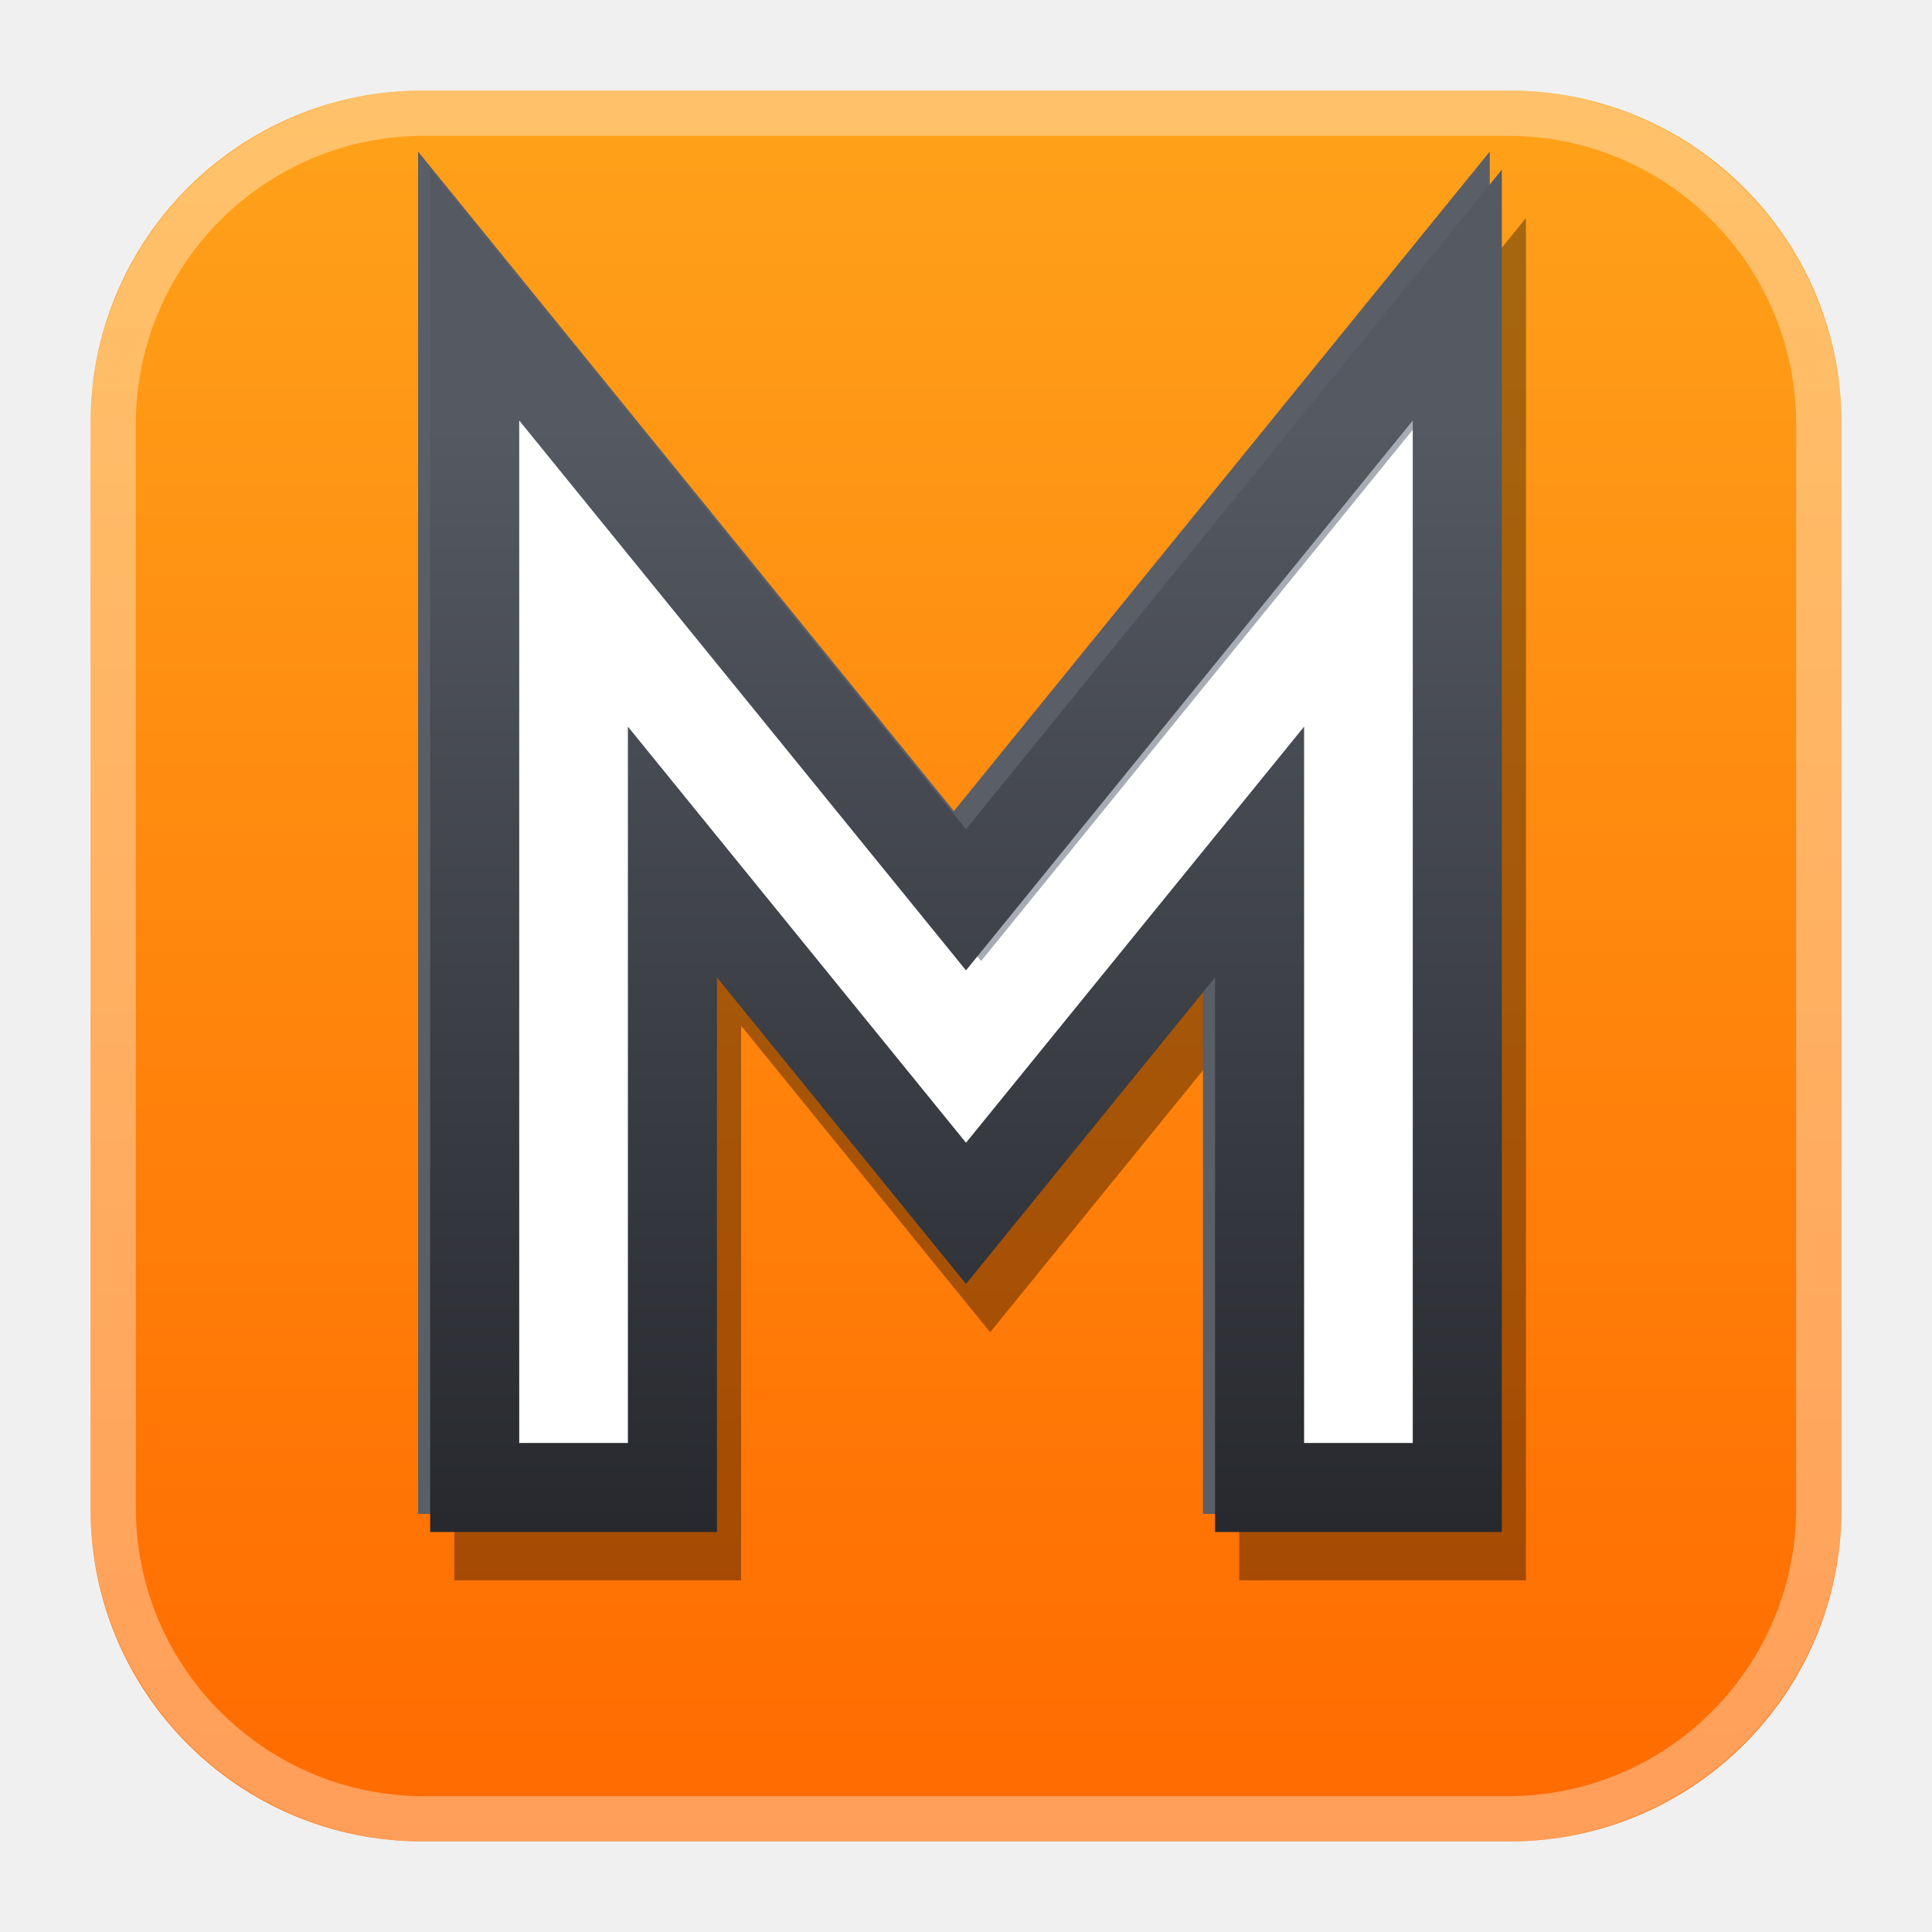
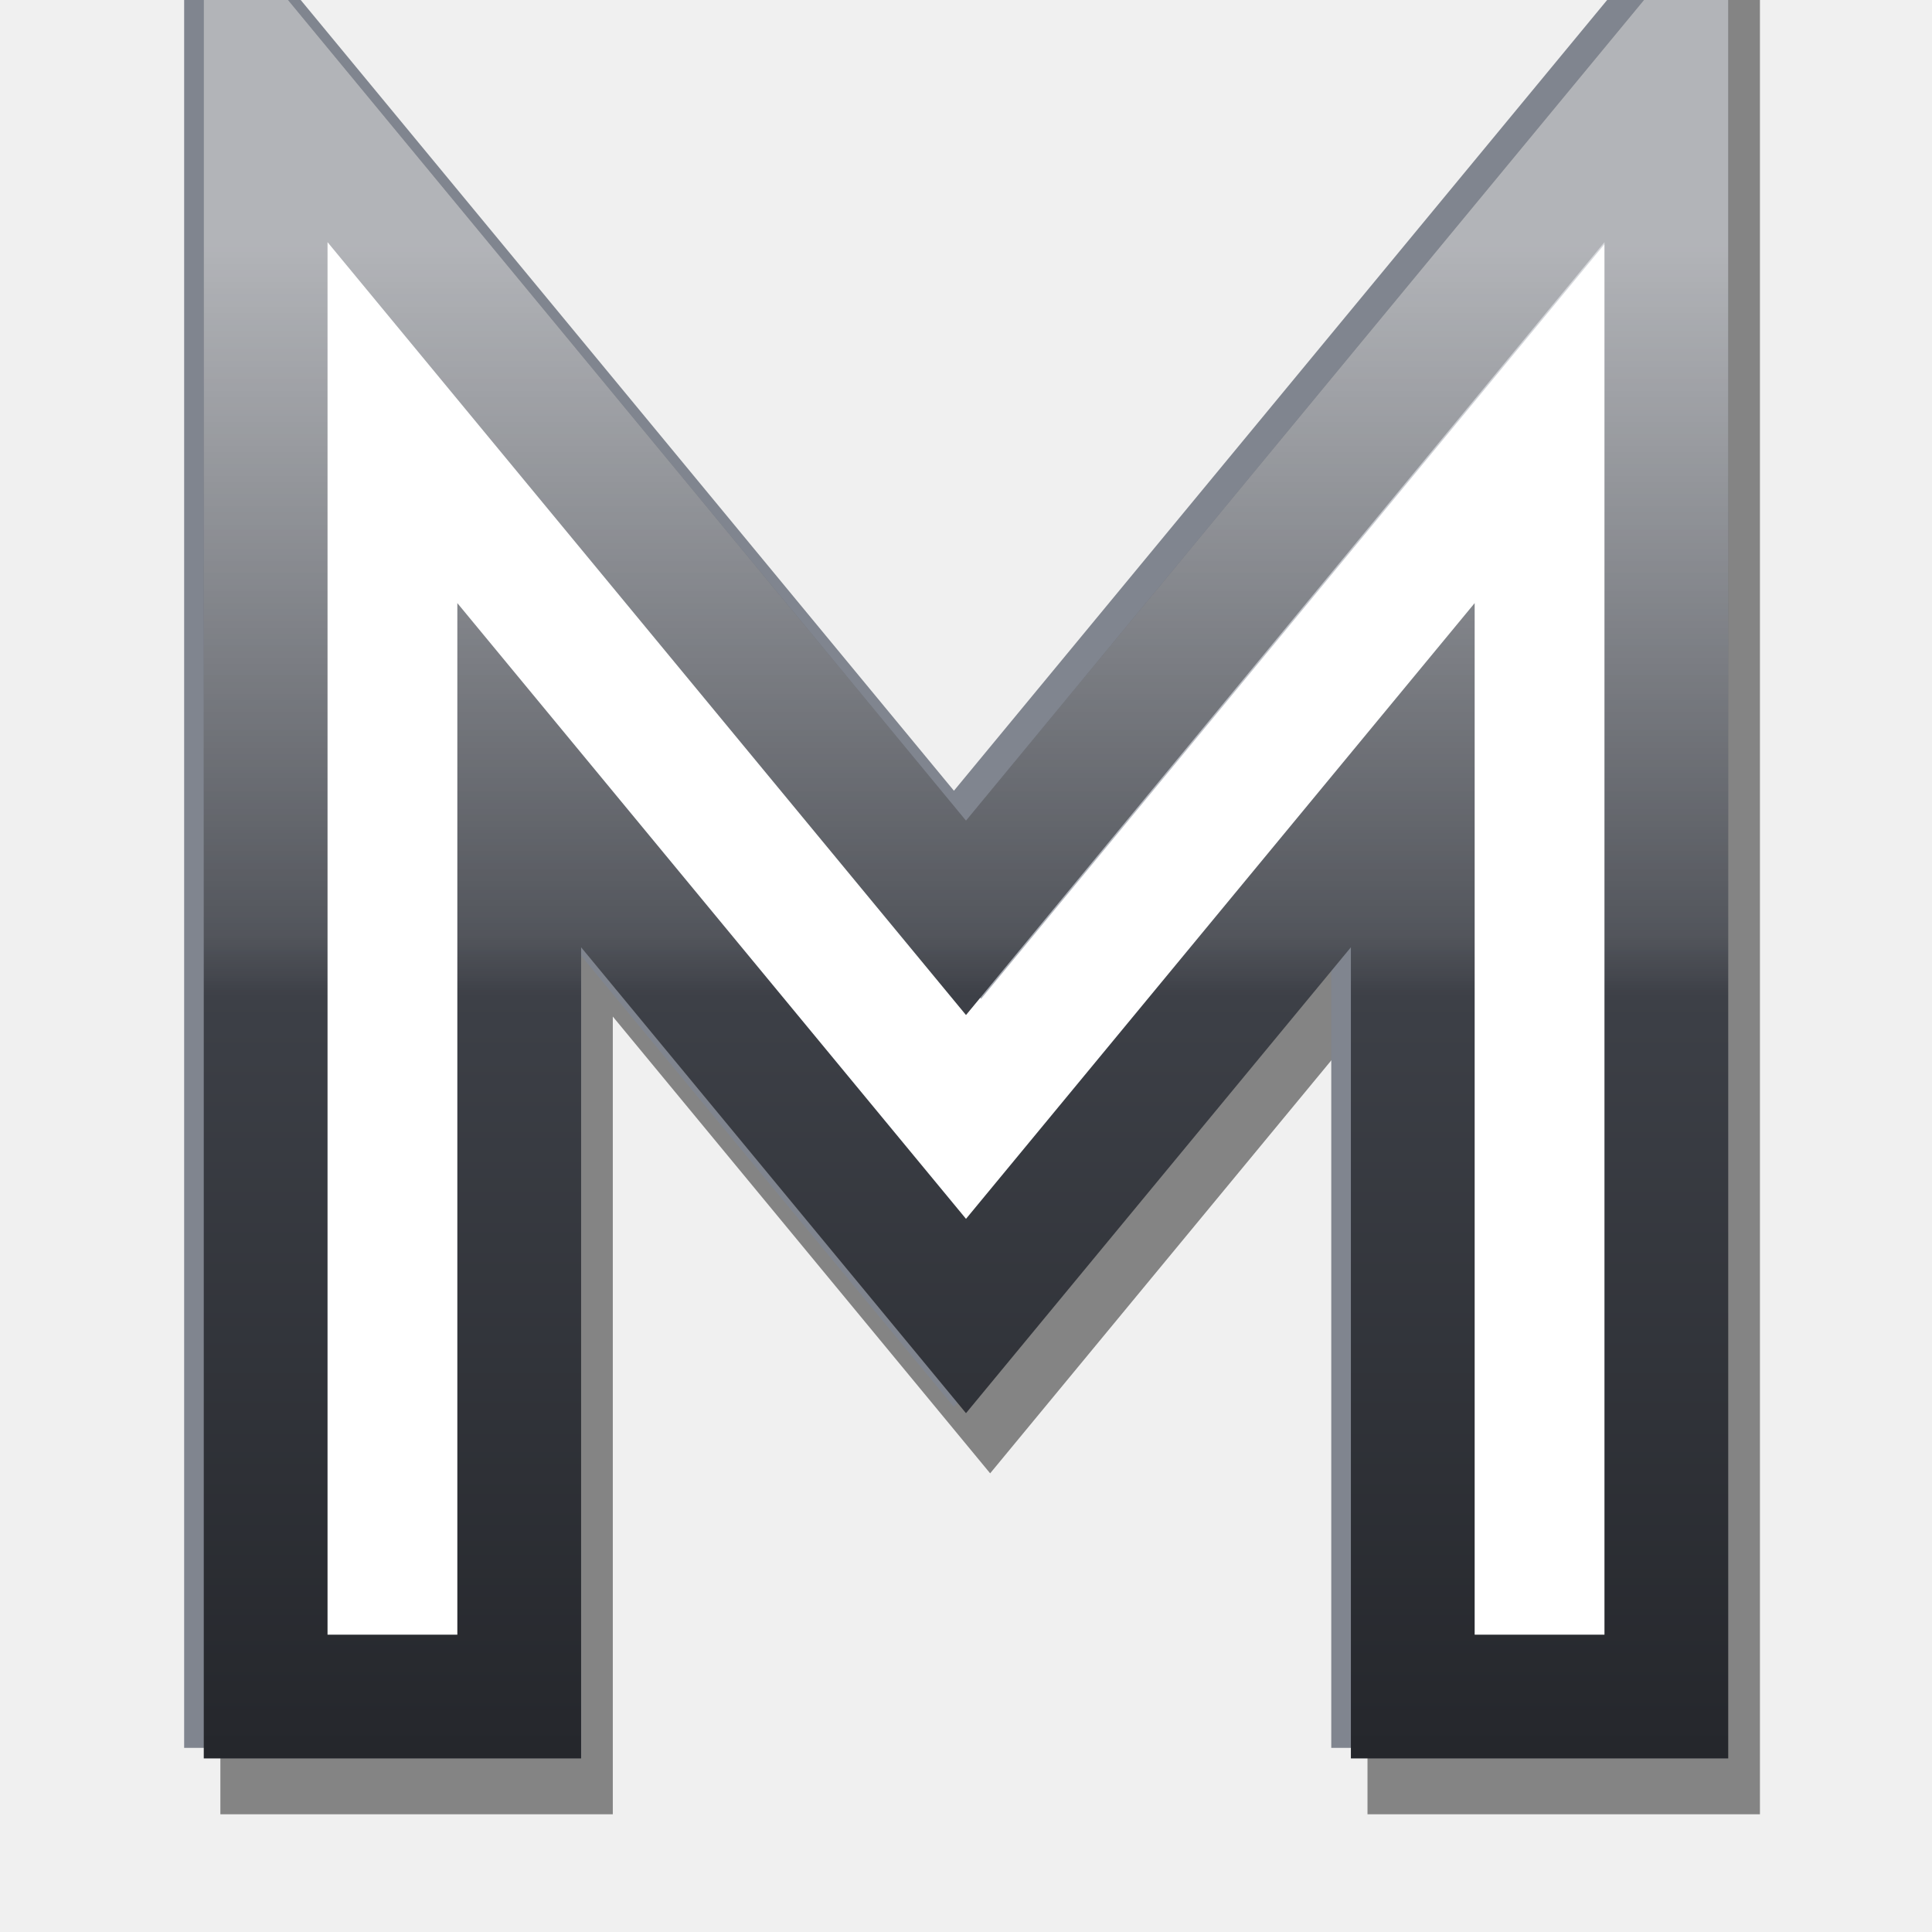
<svg xmlns="http://www.w3.org/2000/svg" viewBox="0 0 64 64">
  <defs>
-     <linearGradient id="o" x1="0" y1="0" x2="0" y2="1">
-       <stop offset="0" stop-color="#ffa21a" />
-       <stop offset="1" stop-color="#ff6a00" />
-     </linearGradient>
-     <linearGradient id="r" x1="0" y1="14" x2="0" y2="52" gradientUnits="userSpaceOnUse">
+     <linearGradient id="r" x1="0" y1="8" x2="0" y2="58" gradientUnits="userSpaceOnUse">
      <stop offset="0" stop-color="#555962" />
      <stop offset="1" stop-color="#25272c" />
    </linearGradient>
-     <path id="m" d="M19 46V19L32 35L45 19V46" fill="none" stroke-linecap="square" stroke-linejoin="miter" stroke-miterlimit="10" />
+     <linearGradient id="g" x1="0" y1="8" x2="0" y2="58" gradientUnits="userSpaceOnUse">
+       <stop offset="0" stop-color="#fff" stop-opacity=".55" />
+       <stop offset=".46" stop-color="#fff" stop-opacity=".1" />
+       <stop offset=".5" stop-color="#fff" stop-opacity="0" />
+     </linearGradient>
+     <path id="m" d="M13 52V14L32 37L51 14V52" fill="none" stroke-linecap="square" stroke-linejoin="miter" stroke-miterlimit="10" />
    <mask id="k" maskUnits="userSpaceOnUse" x="0" y="0" width="64" height="64">
-       <use href="#m" stroke="#fff" stroke-width="3.6" />
+       <use href="#m" stroke="#fff" stroke-width="4.3" />
    </mask>
  </defs>
-   <rect x="3" y="3" width="58" height="58" rx="11" fill="url(#o)" />
-   <rect x="3.75" y="3.75" width="56.5" height="56.5" rx="10.3" fill="none" stroke="#fff" stroke-opacity=".35" stroke-width="1.5" />
-   <use href="#m" stroke="#000" stroke-width="9.5" opacity=".35" transform="translate(.8 1.6)" />
-   <use href="#m" stroke="#5a5e67" stroke-width="9.5" transform="translate(-.4 -.6)" />
-   <use href="#m" stroke="url(#r)" stroke-width="9.5" />
+   <use href="#m" stroke="#000" stroke-width="13" opacity=".45" transform="translate(.8 1.6)" />
+   <use href="#m" stroke="#80858f" stroke-width="13" transform="translate(-.4 -.6)" />
+   <use href="#m" stroke="url(#r)" stroke-width="12.5" />
  <g mask="url(#k)">
-     <use href="#m" stroke="#a7abb4" stroke-width="5" />
-     <use href="#m" stroke="#fff" stroke-width="5" transform="translate(.5 .8)" />
+     <use href="#m" stroke="#a7abb4" stroke-width="6" />
+     <use href="#m" stroke="#fff" stroke-width="6" transform="translate(.5 .8)" />
  </g>
+   <use href="#m" stroke="url(#g)" stroke-width="12.5" />
</svg>
